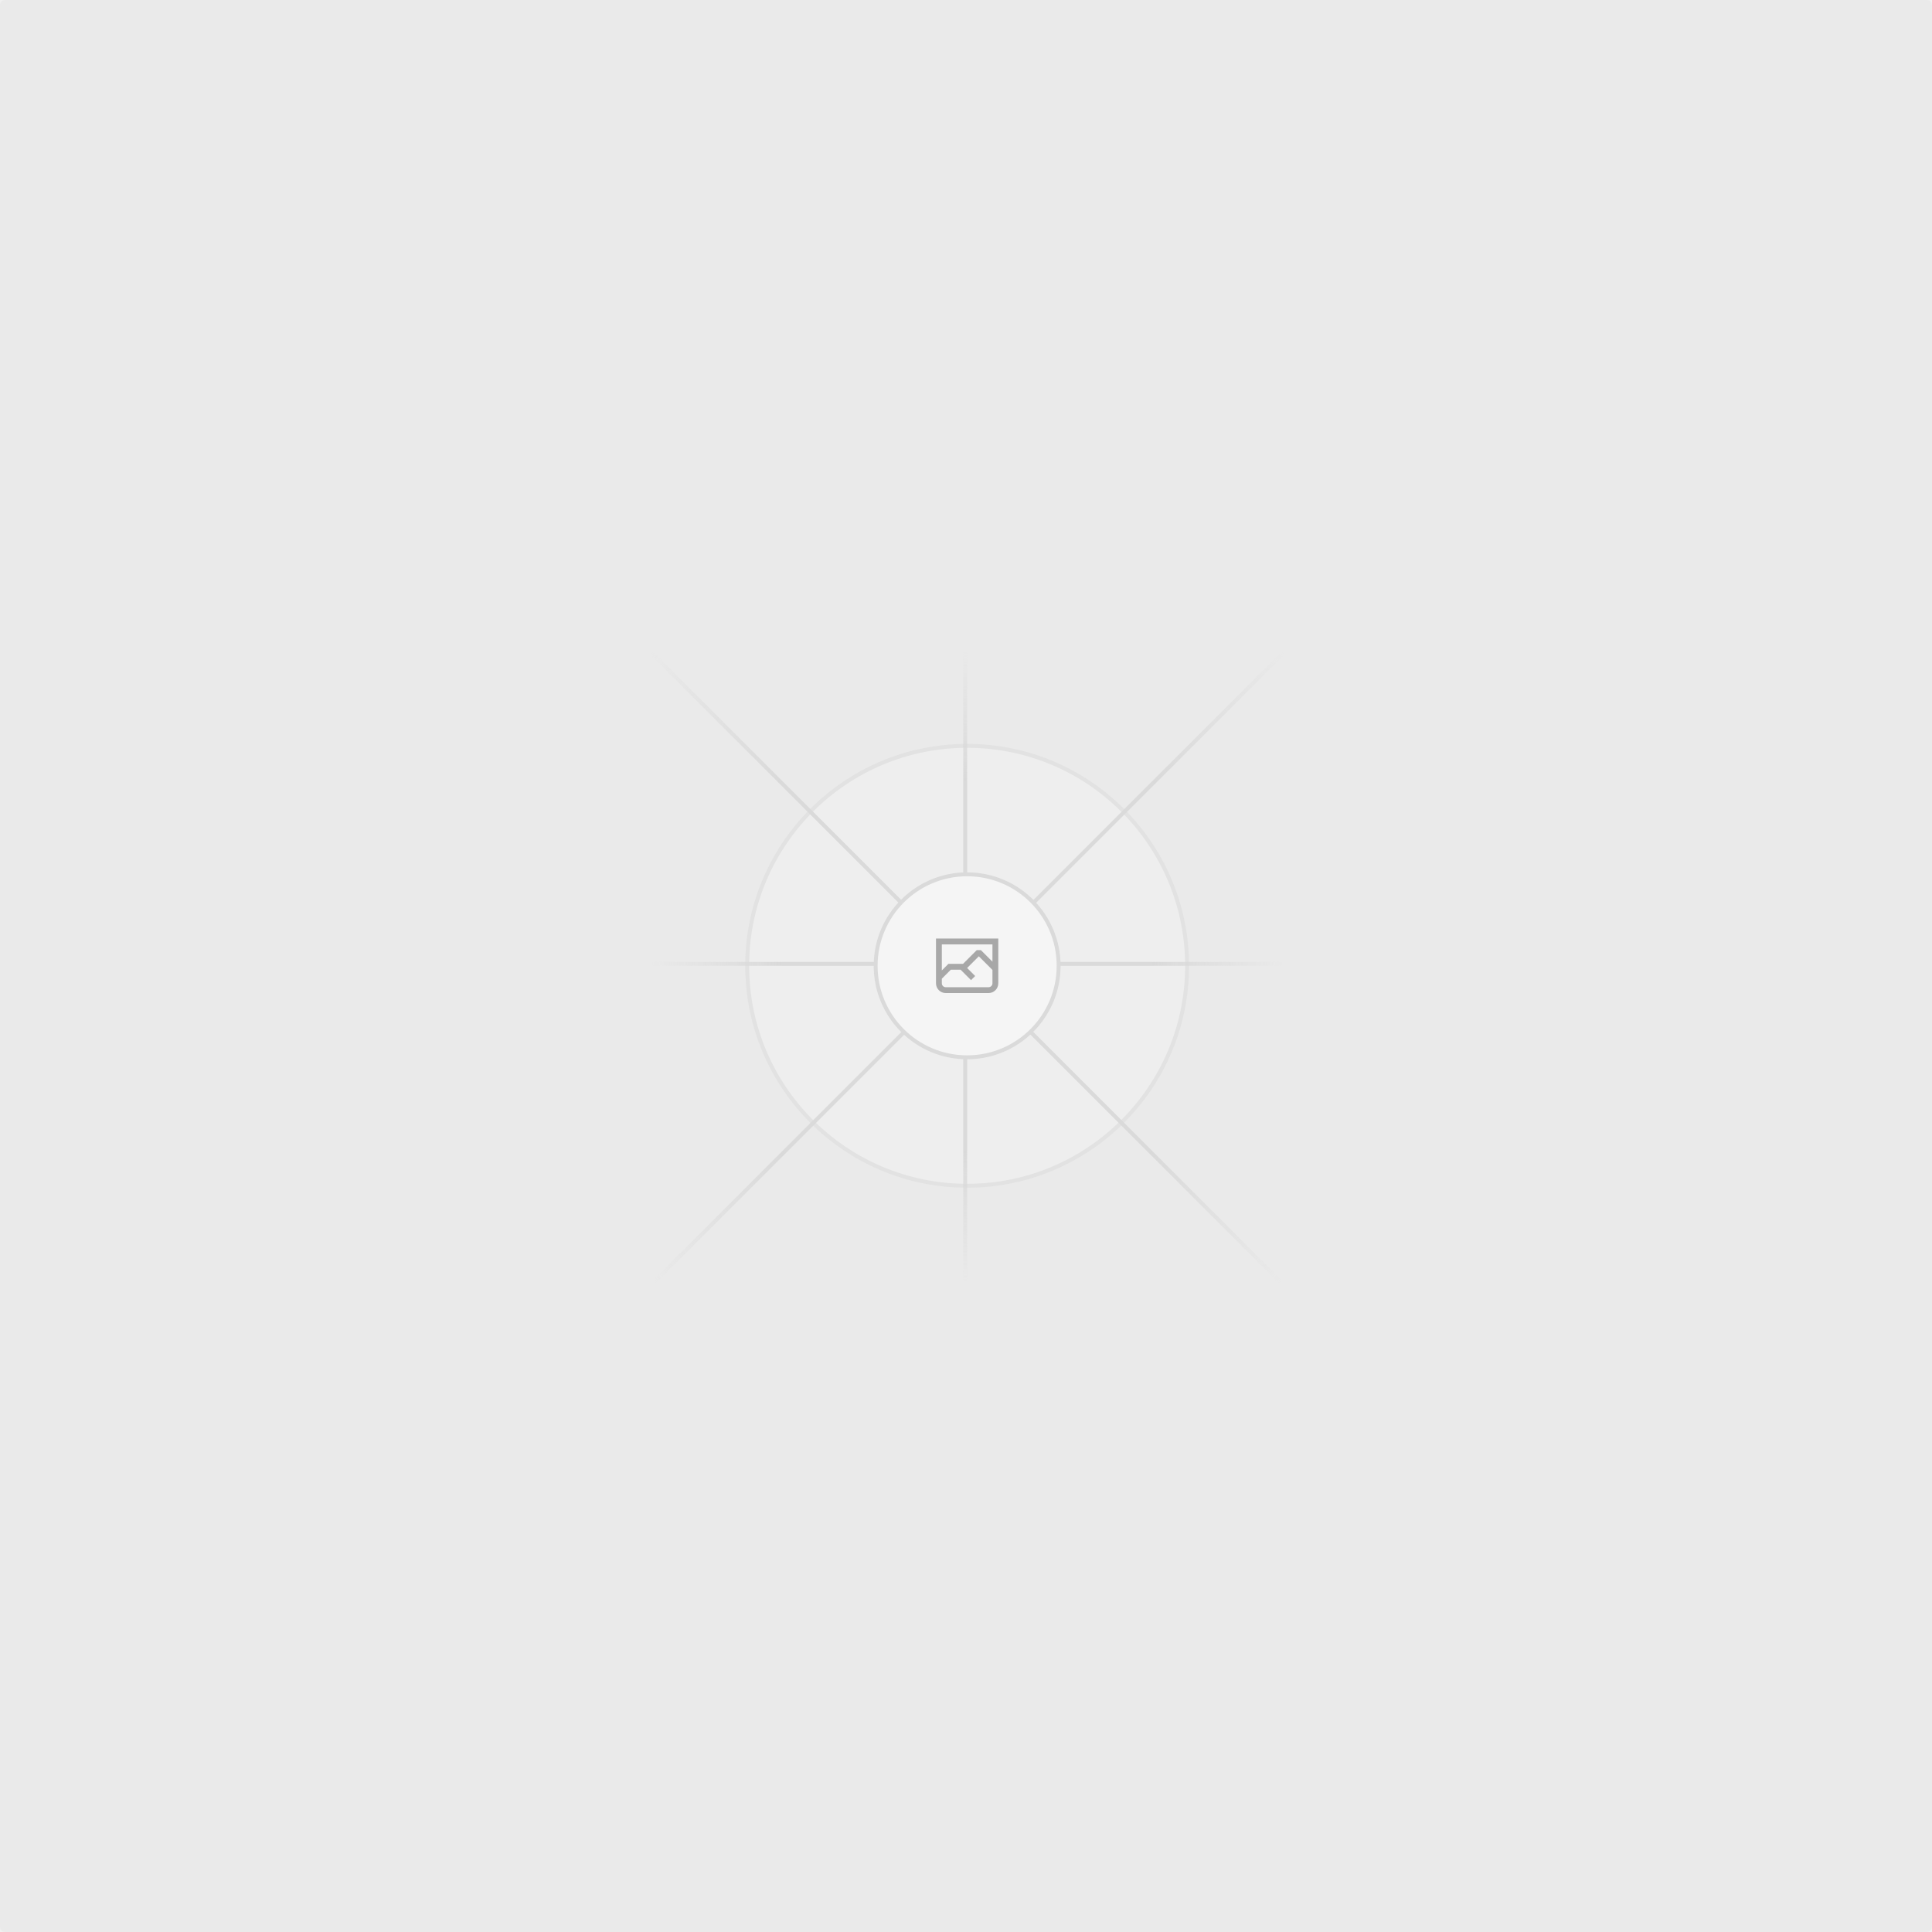
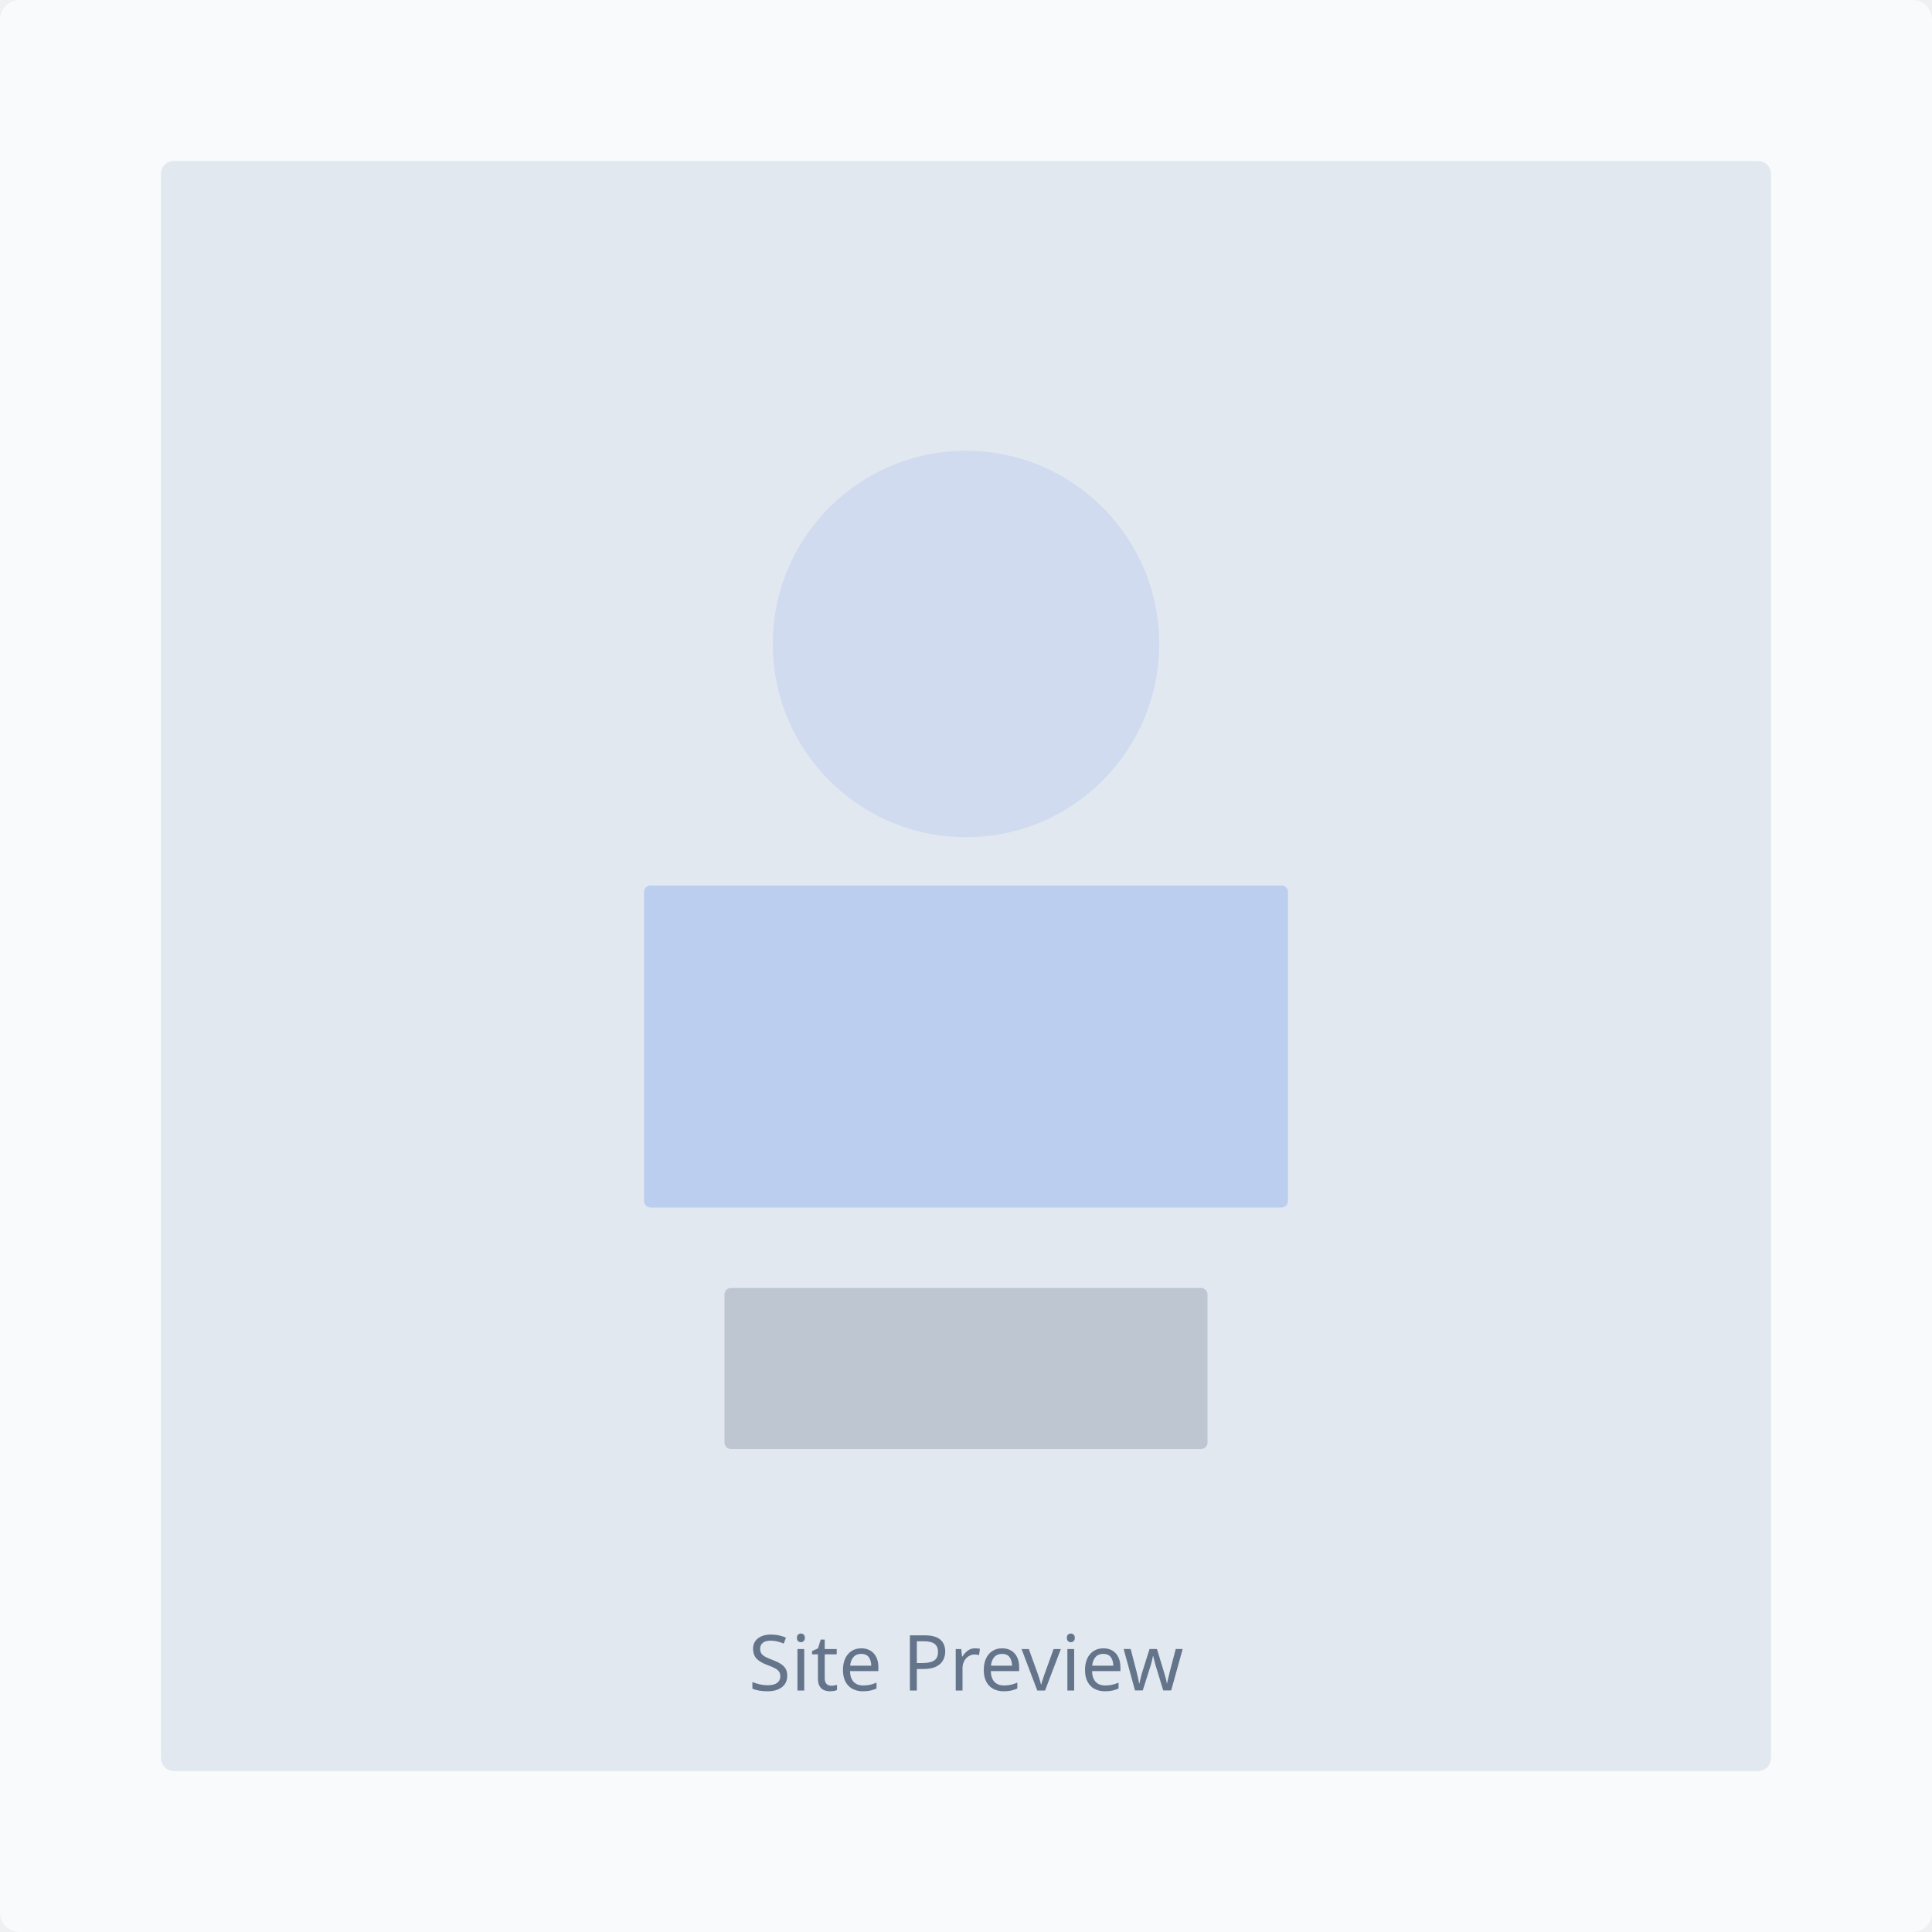
<svg xmlns="http://www.w3.org/2000/svg" width="1200" height="1200" fill="none">
-   <rect width="1200" height="1200" fill="#EAEAEA" rx="3" />
-   <g opacity=".5">
-     <g opacity=".5">
-       <path fill="#FAFAFA" d="M600.709 736.5c-75.454 0-136.621-61.167-136.621-136.62 0-75.454 61.167-136.621 136.621-136.621 75.453 0 136.62 61.167 136.62 136.621 0 75.453-61.167 136.62-136.62 136.62Z" />
-       <path stroke="#C9C9C9" stroke-width="2.418" d="M600.709 736.5c-75.454 0-136.621-61.167-136.621-136.62 0-75.454 61.167-136.621 136.621-136.621 75.453 0 136.62 61.167 136.62 136.621 0 75.453-61.167 136.62-136.62 136.62Z" />
-     </g>
-     <path stroke="url(#a)" stroke-width="2.418" d="M0-1.209h553.581" transform="scale(1 -1) rotate(45 1163.11 91.165)" />
-     <path stroke="url(#b)" stroke-width="2.418" d="M404.846 598.671h391.726" />
-     <path stroke="url(#c)" stroke-width="2.418" d="M599.5 795.742V404.017" />
-     <path stroke="url(#d)" stroke-width="2.418" d="m795.717 796.597-391.441-391.44" />
-     <path fill="#fff" d="M600.709 656.704c-31.384 0-56.825-25.441-56.825-56.824 0-31.384 25.441-56.825 56.825-56.825 31.383 0 56.824 25.441 56.824 56.825 0 31.383-25.441 56.824-56.824 56.824Z" />
-     <g clip-path="url(#e)">
-       <path fill="#666" fill-rule="evenodd" d="M616.426 586.58h-31.434v16.176l3.553-3.554.531-.531h9.068l.074-.074 8.463-8.463h2.565l7.18 7.181V586.58Zm-15.715 14.654 3.698 3.699 1.283 1.282-2.565 2.565-1.282-1.283-5.2-5.199h-6.066l-5.514 5.514-.073.073v2.876a2.418 2.418 0 0 0 2.418 2.418h26.598a2.418 2.418 0 0 0 2.418-2.418v-8.317l-8.463-8.463-7.181 7.181-.071.072Zm-19.347 5.442v4.085a6.045 6.045 0 0 0 6.046 6.045h26.598a6.044 6.044 0 0 0 6.045-6.045v-7.108l1.356-1.355-1.282-1.283-.074-.073v-17.989h-38.689v23.43l-.146.146.146.147Z" clip-rule="evenodd" />
-     </g>
-     <path stroke="#C9C9C9" stroke-width="2.418" d="M600.709 656.704c-31.384 0-56.825-25.441-56.825-56.824 0-31.384 25.441-56.825 56.825-56.825 31.383 0 56.824 25.441 56.824 56.825 0 31.383-25.441 56.824-56.824 56.824Z" />
-   </g>
-   <defs>
-     <linearGradient id="a" x1="554.061" x2="-.48" y1=".083" y2=".087" gradientUnits="userSpaceOnUse">
-       <stop stop-color="#C9C9C9" stop-opacity="0" />
-       <stop offset=".208" stop-color="#C9C9C9" />
-       <stop offset=".792" stop-color="#C9C9C9" />
-       <stop offset="1" stop-color="#C9C9C9" stop-opacity="0" />
-     </linearGradient>
-     <linearGradient id="b" x1="796.912" x2="404.507" y1="599.963" y2="599.965" gradientUnits="userSpaceOnUse">
-       <stop stop-color="#C9C9C9" stop-opacity="0" />
-       <stop offset=".208" stop-color="#C9C9C9" />
-       <stop offset=".792" stop-color="#C9C9C9" />
-       <stop offset="1" stop-color="#C9C9C9" stop-opacity="0" />
-     </linearGradient>
-     <linearGradient id="c" x1="600.792" x2="600.794" y1="403.677" y2="796.082" gradientUnits="userSpaceOnUse">
-       <stop stop-color="#C9C9C9" stop-opacity="0" />
-       <stop offset=".208" stop-color="#C9C9C9" />
-       <stop offset=".792" stop-color="#C9C9C9" />
-       <stop offset="1" stop-color="#C9C9C9" stop-opacity="0" />
-     </linearGradient>
-     <linearGradient id="d" x1="404.85" x2="796.972" y1="403.903" y2="796.02" gradientUnits="userSpaceOnUse">
-       <stop stop-color="#C9C9C9" stop-opacity="0" />
-       <stop offset=".208" stop-color="#C9C9C9" />
-       <stop offset=".792" stop-color="#C9C9C9" />
-       <stop offset="1" stop-color="#C9C9C9" stop-opacity="0" />
-     </linearGradient>
-     <clipPath id="e">
-       <path fill="#fff" d="M581.364 580.535h38.689v38.689h-38.689z" />
-     </clipPath>
-   </defs>
+   <rect width="1200" height="1200" fill="#f8fafc" rx="12" />
+   <rect x="100" y="100" width="1000" height="1000" fill="#e2e8f0" rx="8" />
+   <circle cx="600" cy="400" r="120" fill="#2563eb" opacity="0.1" />
+   <rect x="400" y="550" width="400" height="200" fill="#2563eb" opacity="0.2" rx="4" />
+   <rect x="450" y="800" width="300" height="100" fill="#64748b" opacity="0.3" rx="4" />
+   <text x="600" y="1050" text-anchor="middle" fill="#64748b" font-family="system-ui" font-size="48" font-weight="500">
+     Site Preview
+   </text>
</svg>
